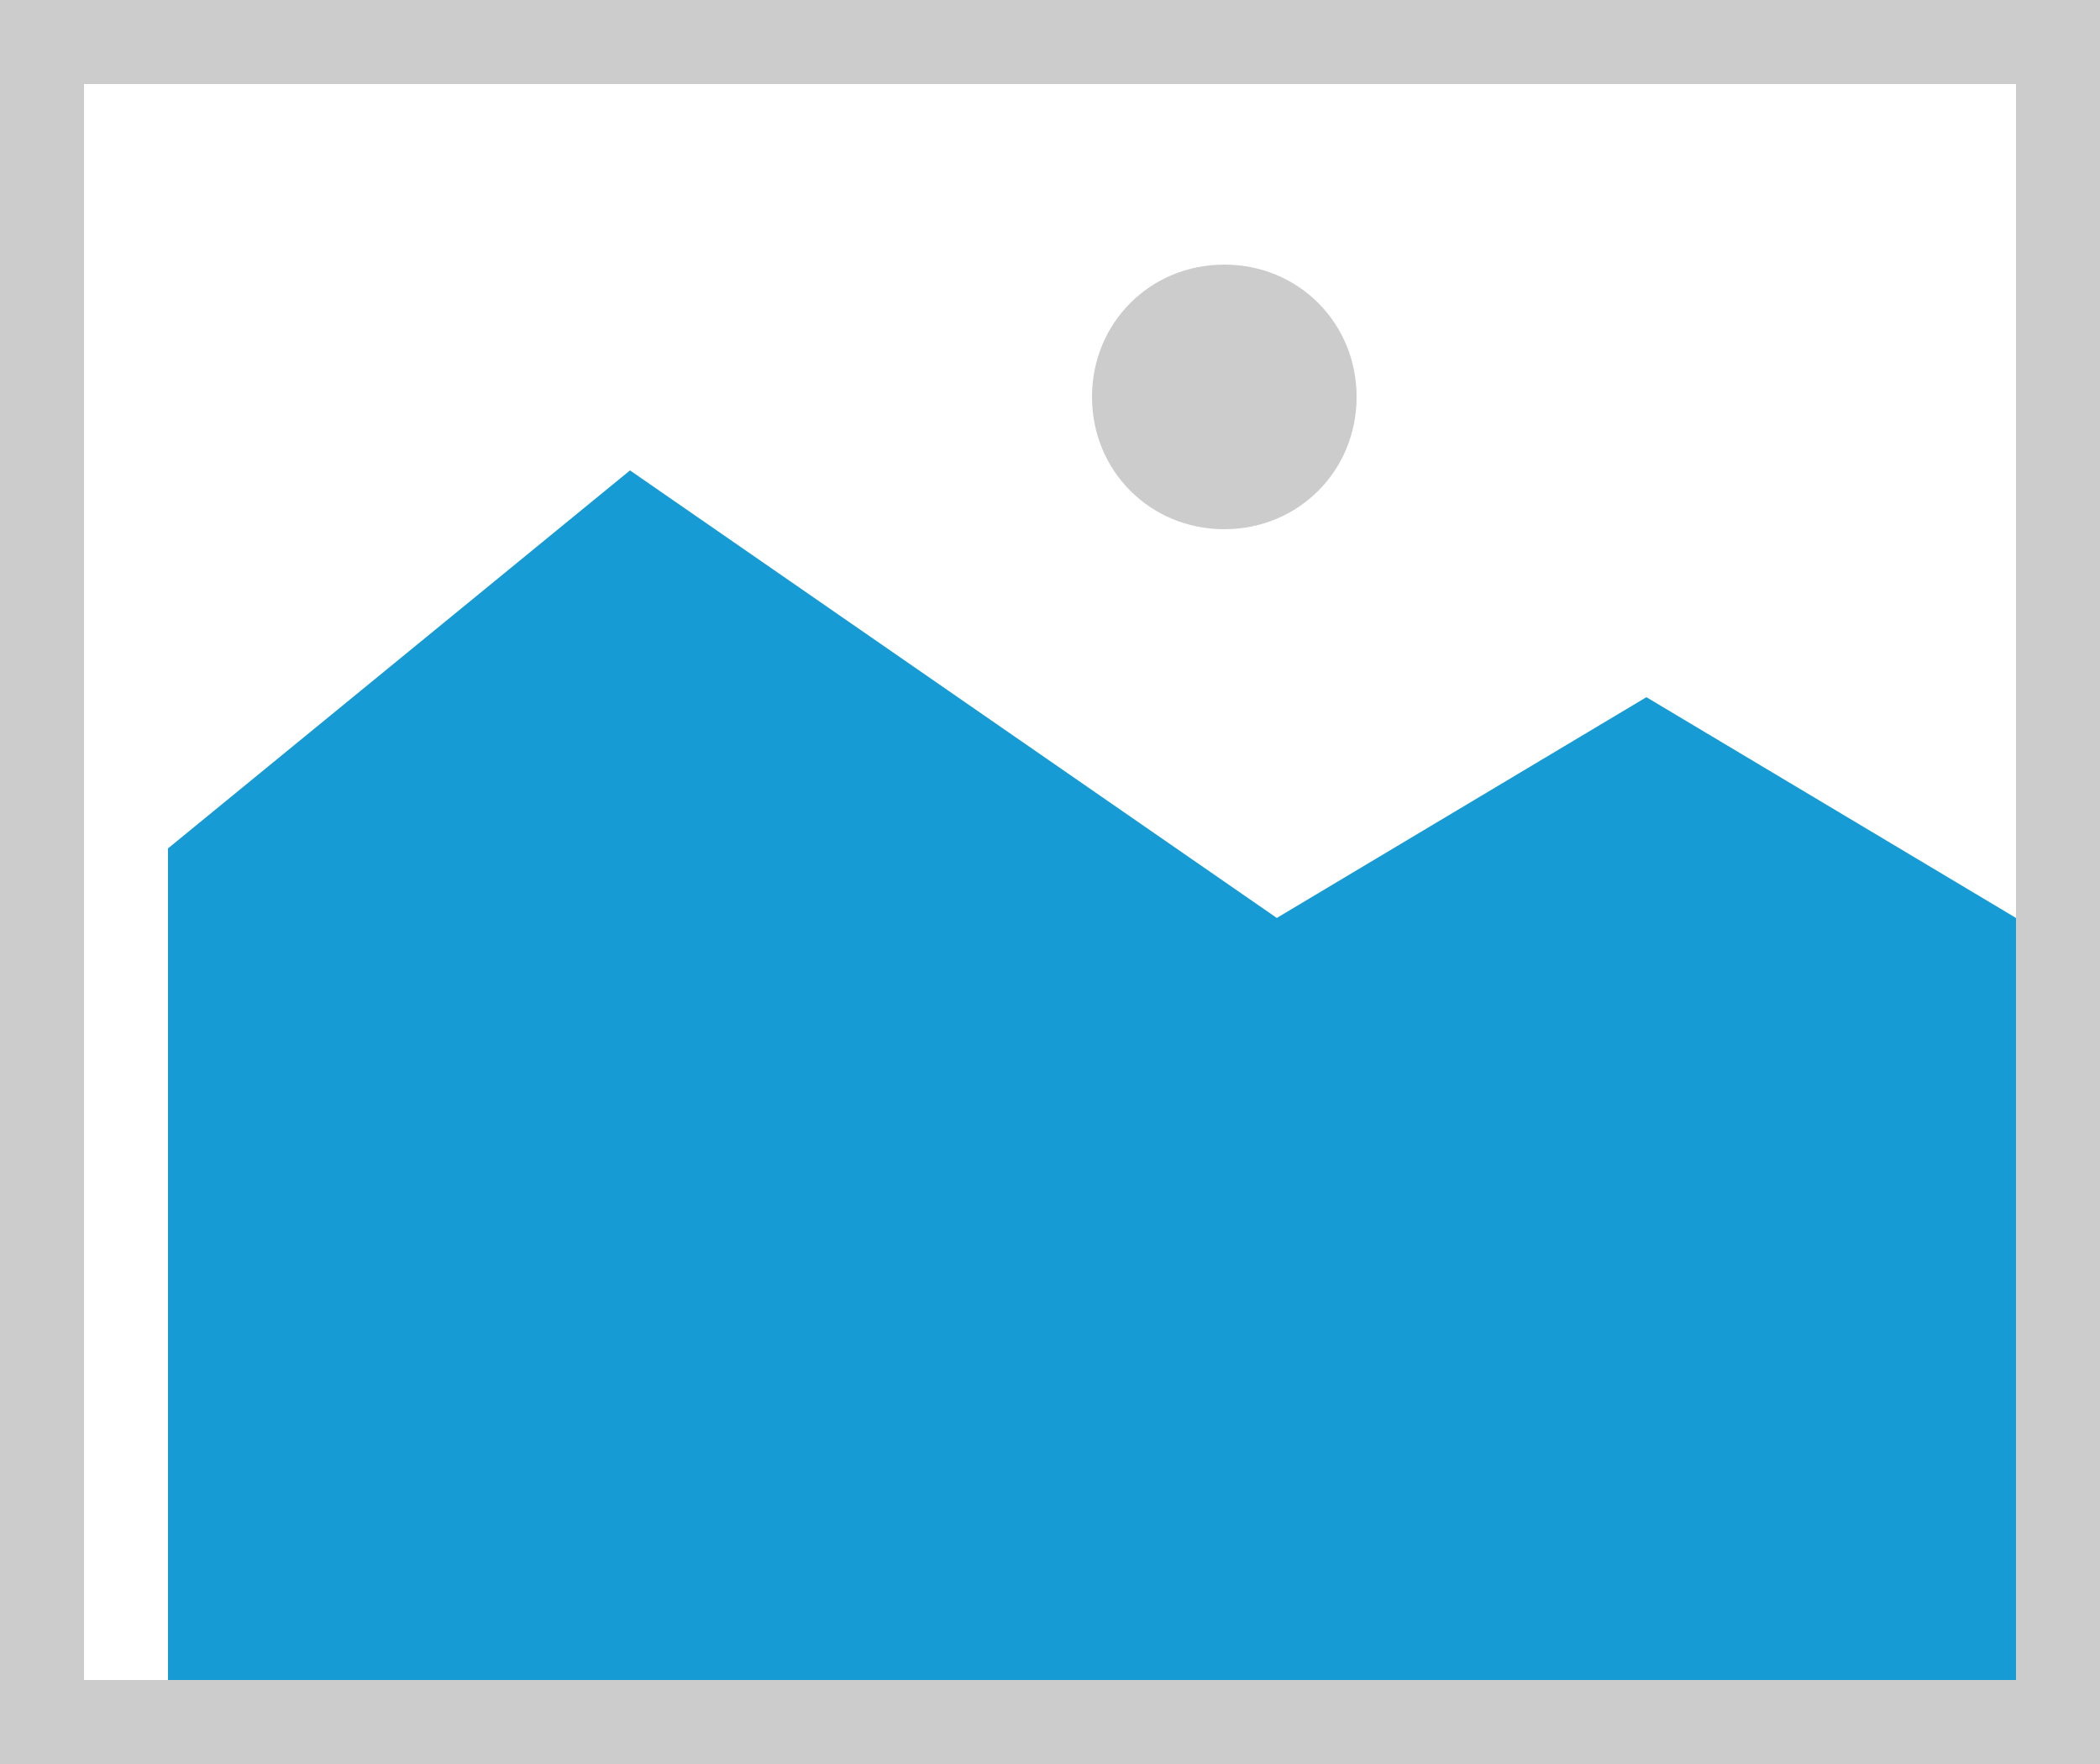
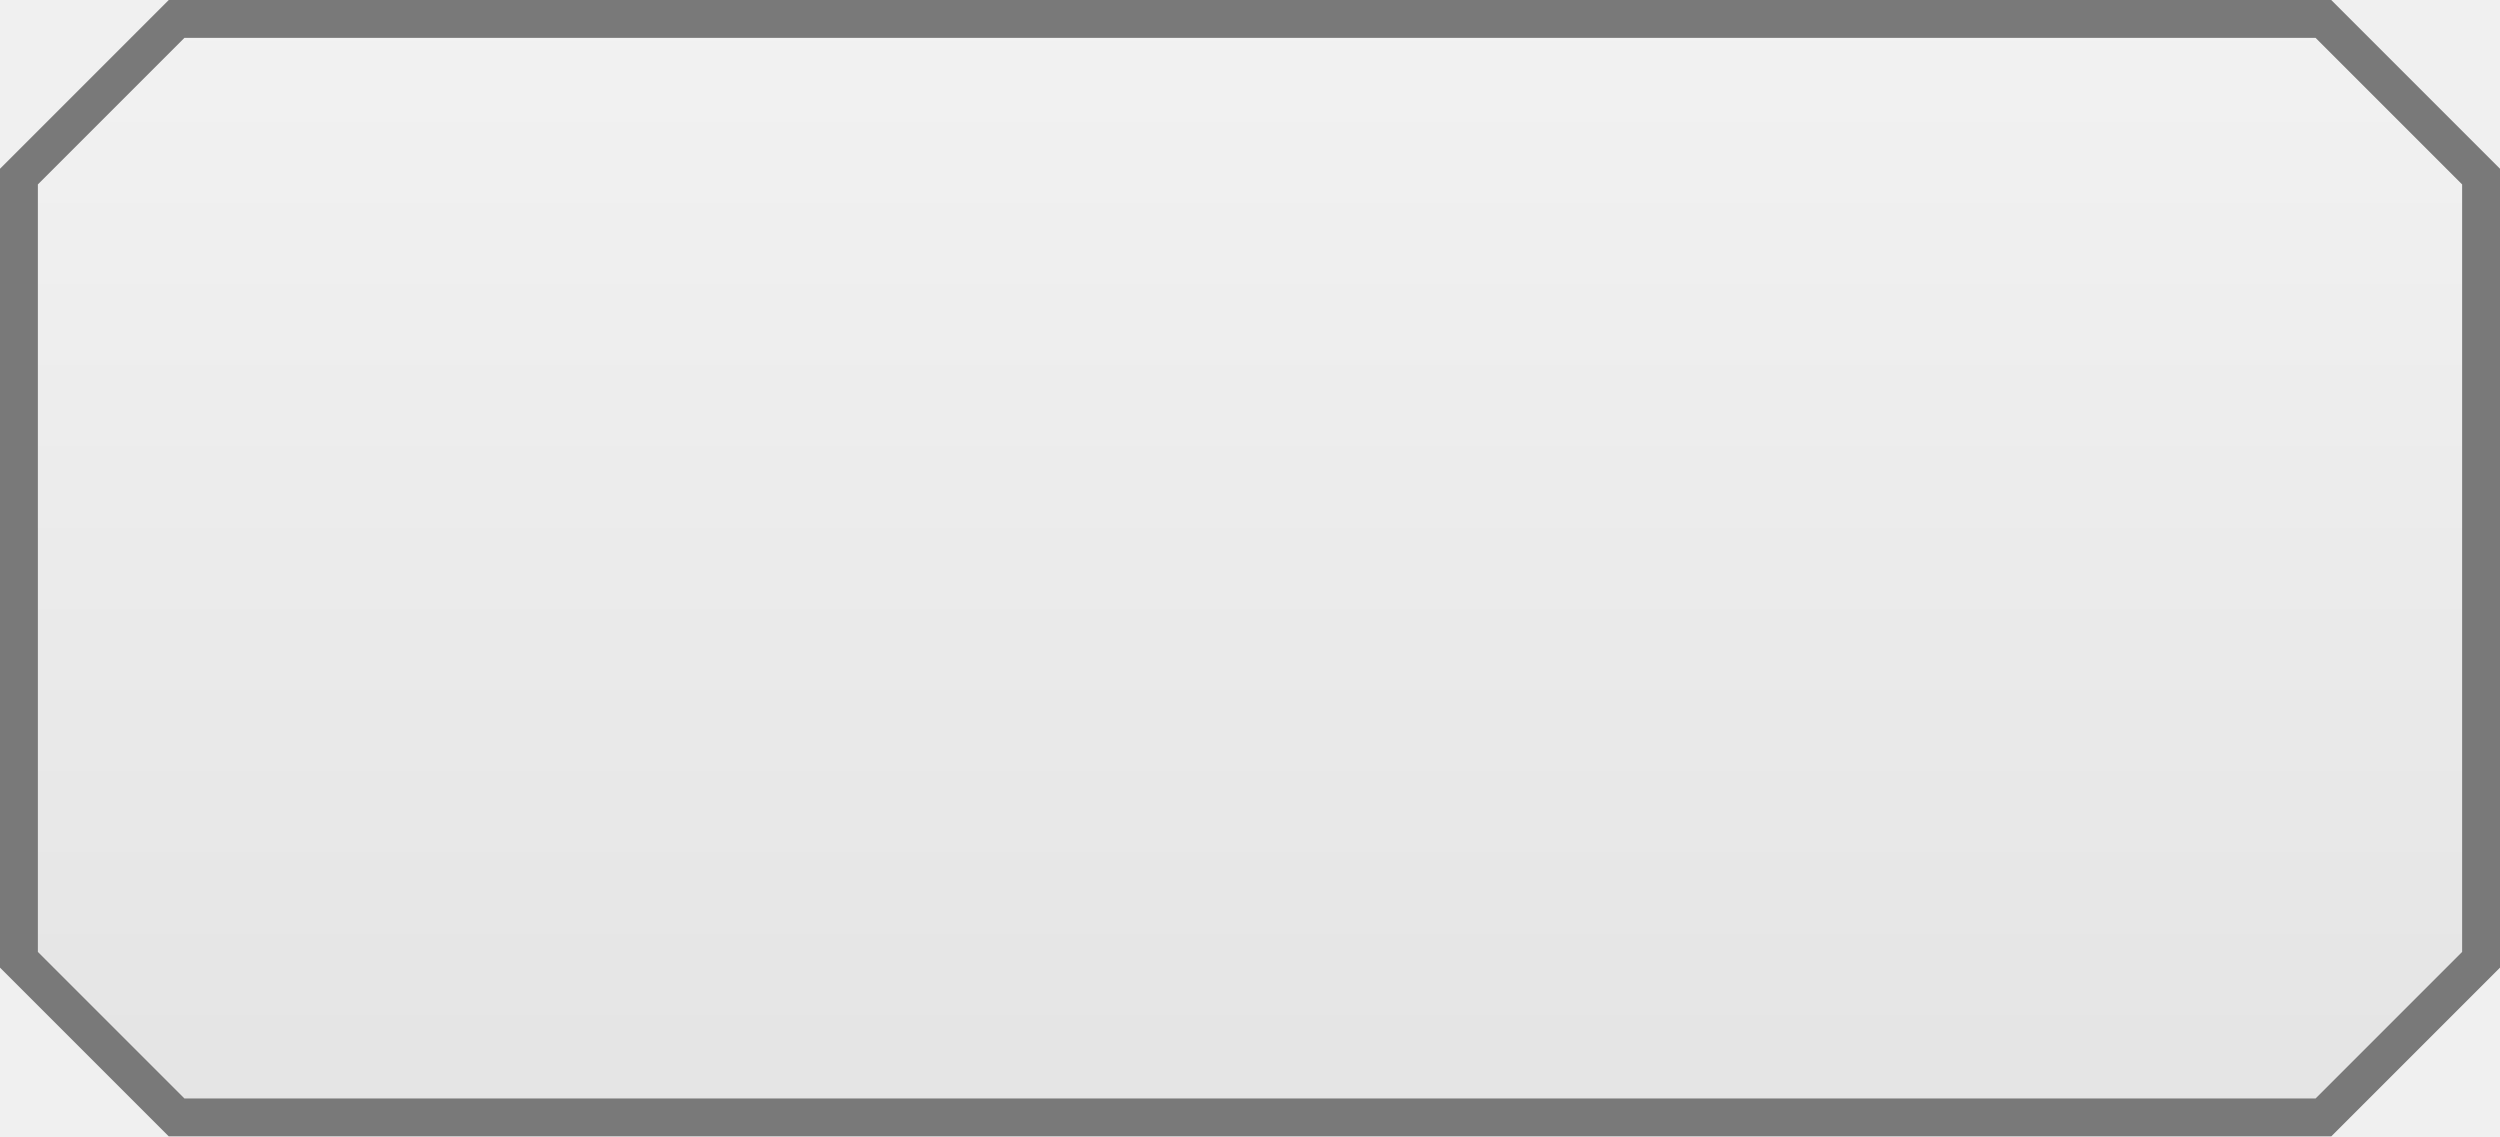
- <svg xmlns="http://www.w3.org/2000/svg" version="1.1" width="25px" height="21px">
-   <g transform="matrix(1 0 0 1 -194 -606 )">
-     <path d="M 194 606  L 219 606  L 219 627  L 194 627  L 194 606  " fill-rule="nonzero" fill="#cccccc" stroke="none" />
-     <path d="M 195 607  L 218 607  L 218 626  L 195 626  L 195 607  " fill-rule="nonzero" fill="#ffffff" stroke="none" />
-     <path d="M 208.575 612.3  C 207.693 612.3  207 611.607  207 610.725  C 207 609.843  207.693 609.15  208.575 609.15  C 209.457 609.15  210.15 609.843  210.15 610.725  C 210.15 611.607  209.457 612.3  208.575 612.3  " fill-rule="nonzero" fill="#cccccc" stroke="none" />
-     <path d="M 196 626  L 196 616.1  L 201.5 611.6  L 209.2 616.928  L 213.6 614.3  L 218 616.928  L 218 626  L 196 626  " fill-rule="nonzero" fill="#169bd5" stroke="none" />
+ <svg xmlns="http://www.w3.org/2000/svg" version="1.1" width="66px" height="30px">
+   <defs>
+     <linearGradient gradientUnits="userSpaceOnUse" x1="170" y1="162" x2="170" y2="192" id="LinearGradient1">
+       <stop id="Stop2" stop-color="#ffffff" offset="0" />
+       <stop id="Stop3" stop-color="#f2f2f2" offset="0" />
+       <stop id="Stop4" stop-color="#e4e4e4" offset="1" />
+       <stop id="Stop5" stop-color="#ffffff" offset="1" />
+     </linearGradient>
+   </defs>
+   <g transform="matrix(1 0 0 1 -137 -162 )">
+     <path d="M 137.5 166.662  L 141.662 162.5  L 198.338 162.5  L 202.5 166.662  L 202.5 187.338  L 198.338 191.5  L 141.662 191.5  L 137.5 187.338  L 137.5 166.662  Z " fill-rule="nonzero" fill="url(#LinearGradient1)" stroke="none" />
+     <path d="M 137.5 166.662  L 141.662 162.5  L 198.338 162.5  L 202.5 166.662  L 202.5 187.338  L 198.338 191.5  L 141.662 191.5  L 137.5 187.338  L 137.5 166.662  Z " stroke-width="1" stroke="#797979" fill="none" />
  </g>
</svg>
